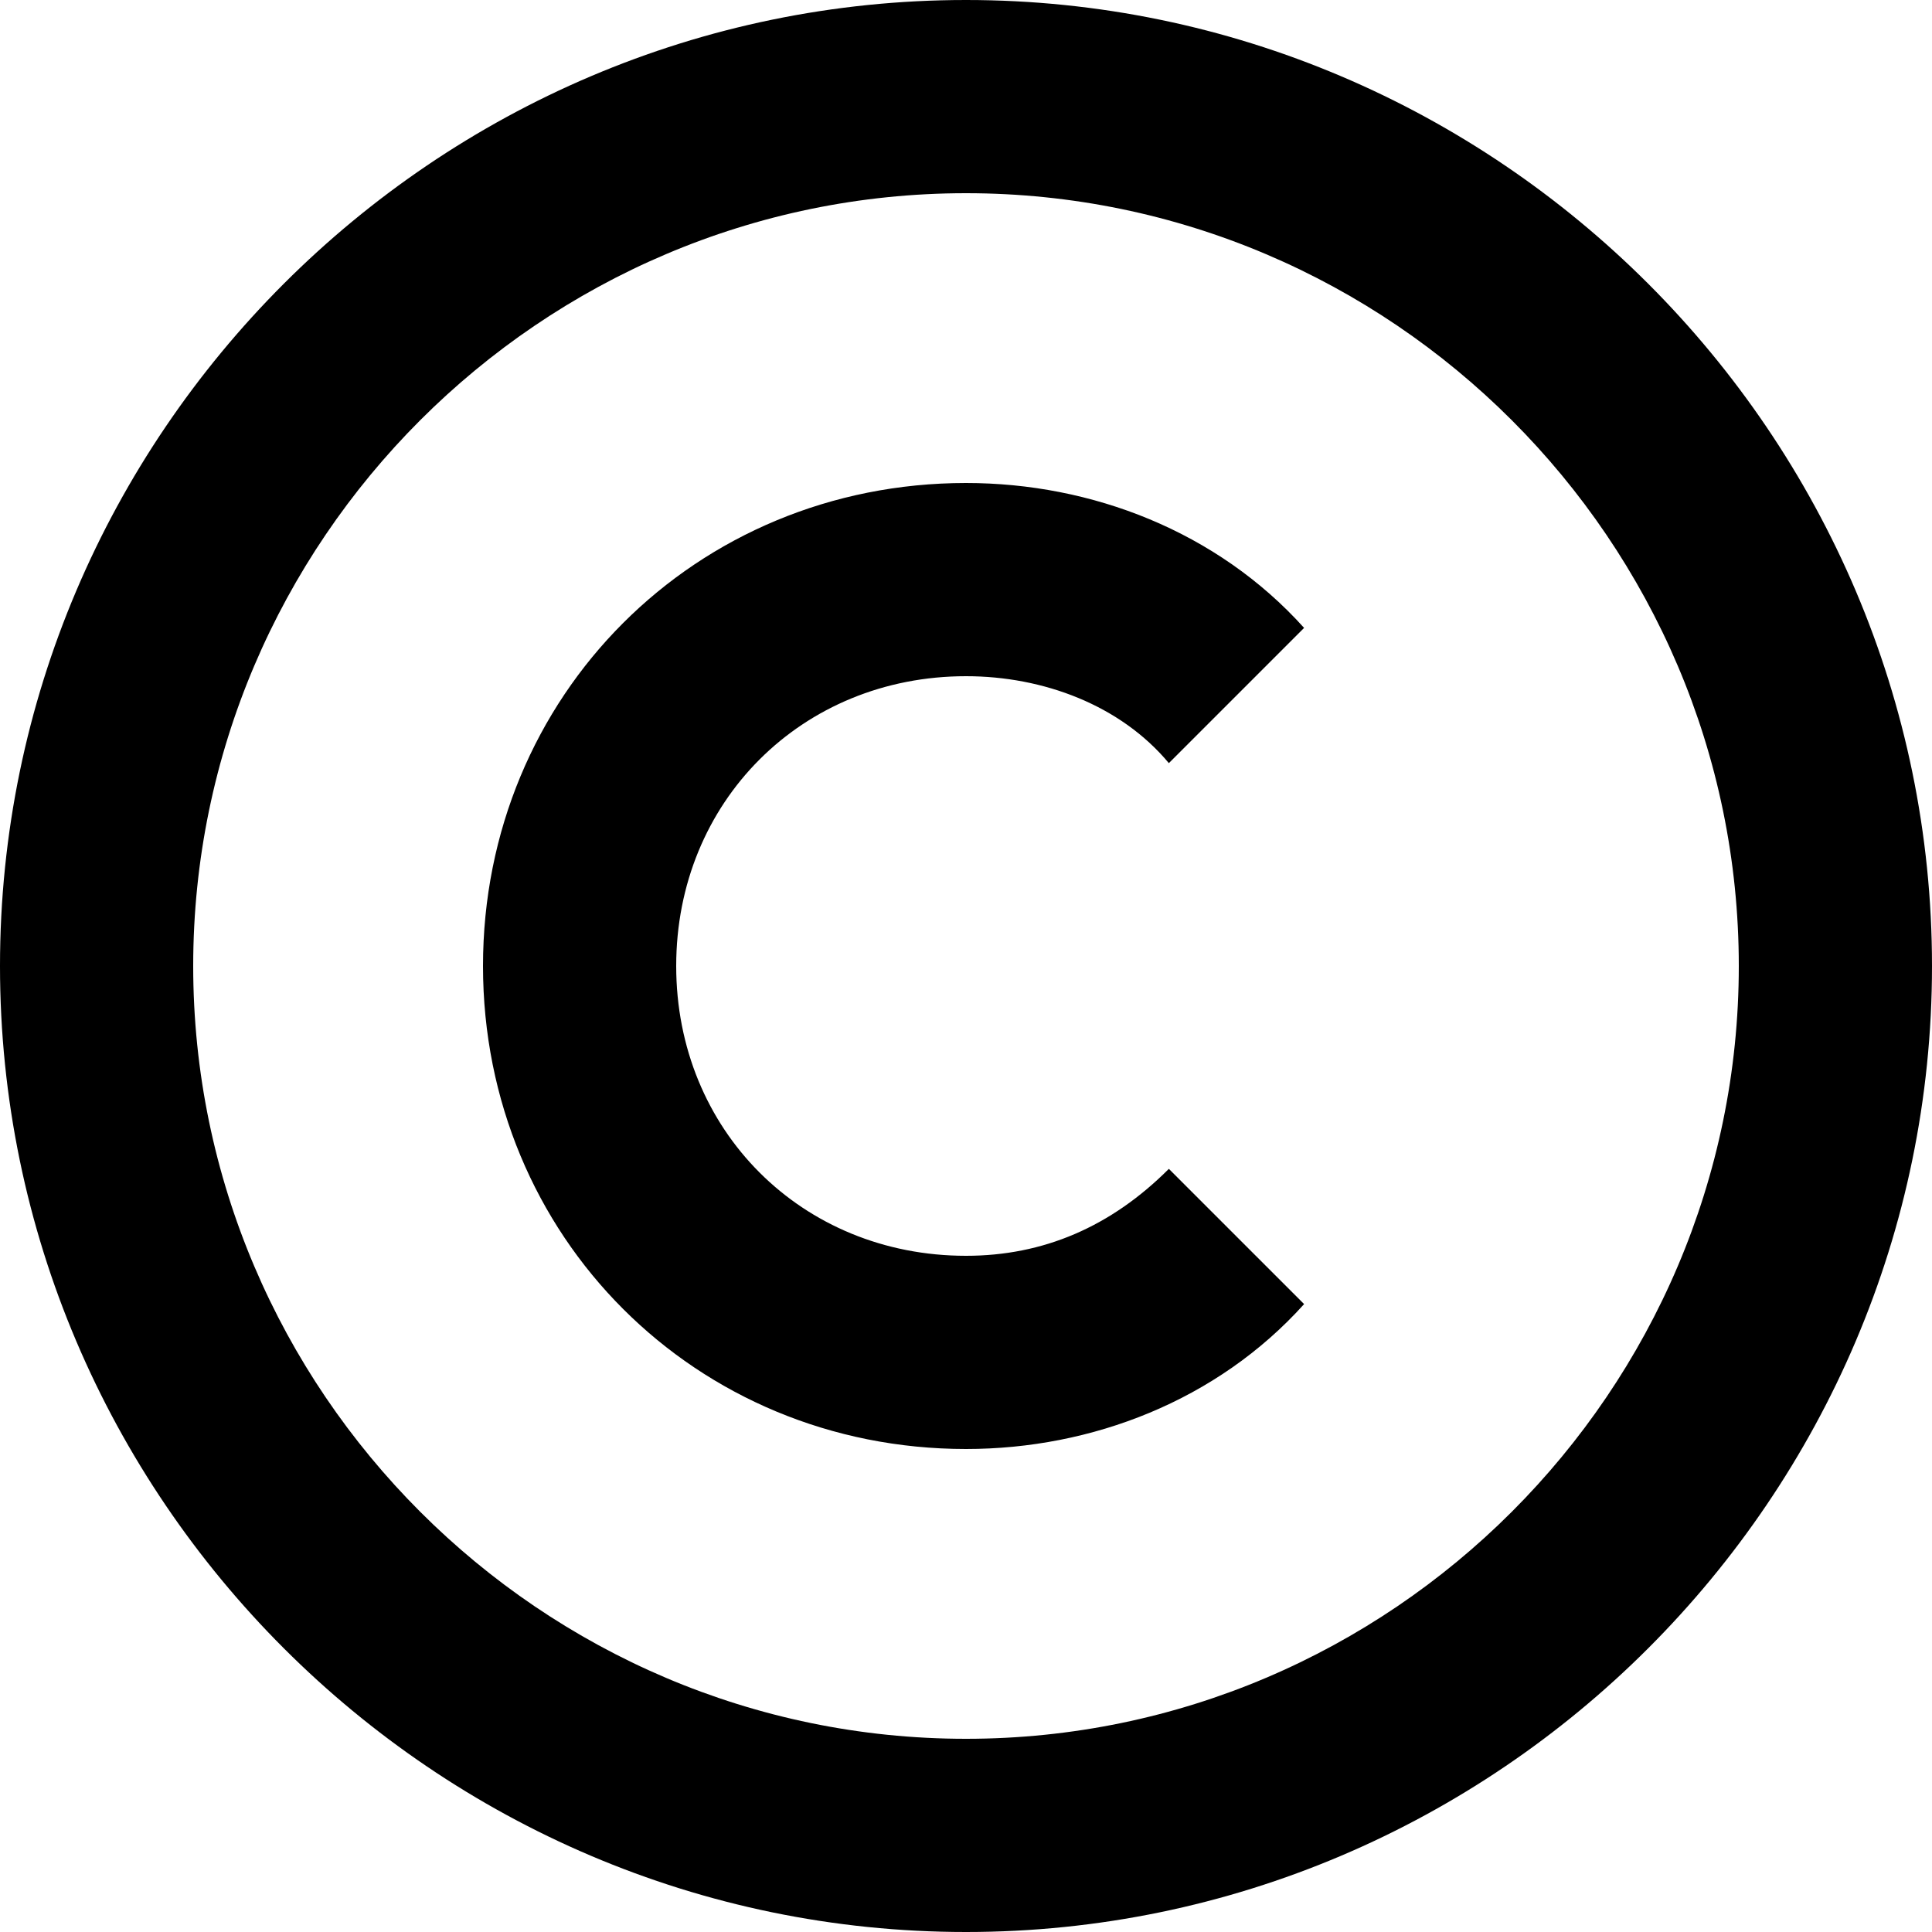
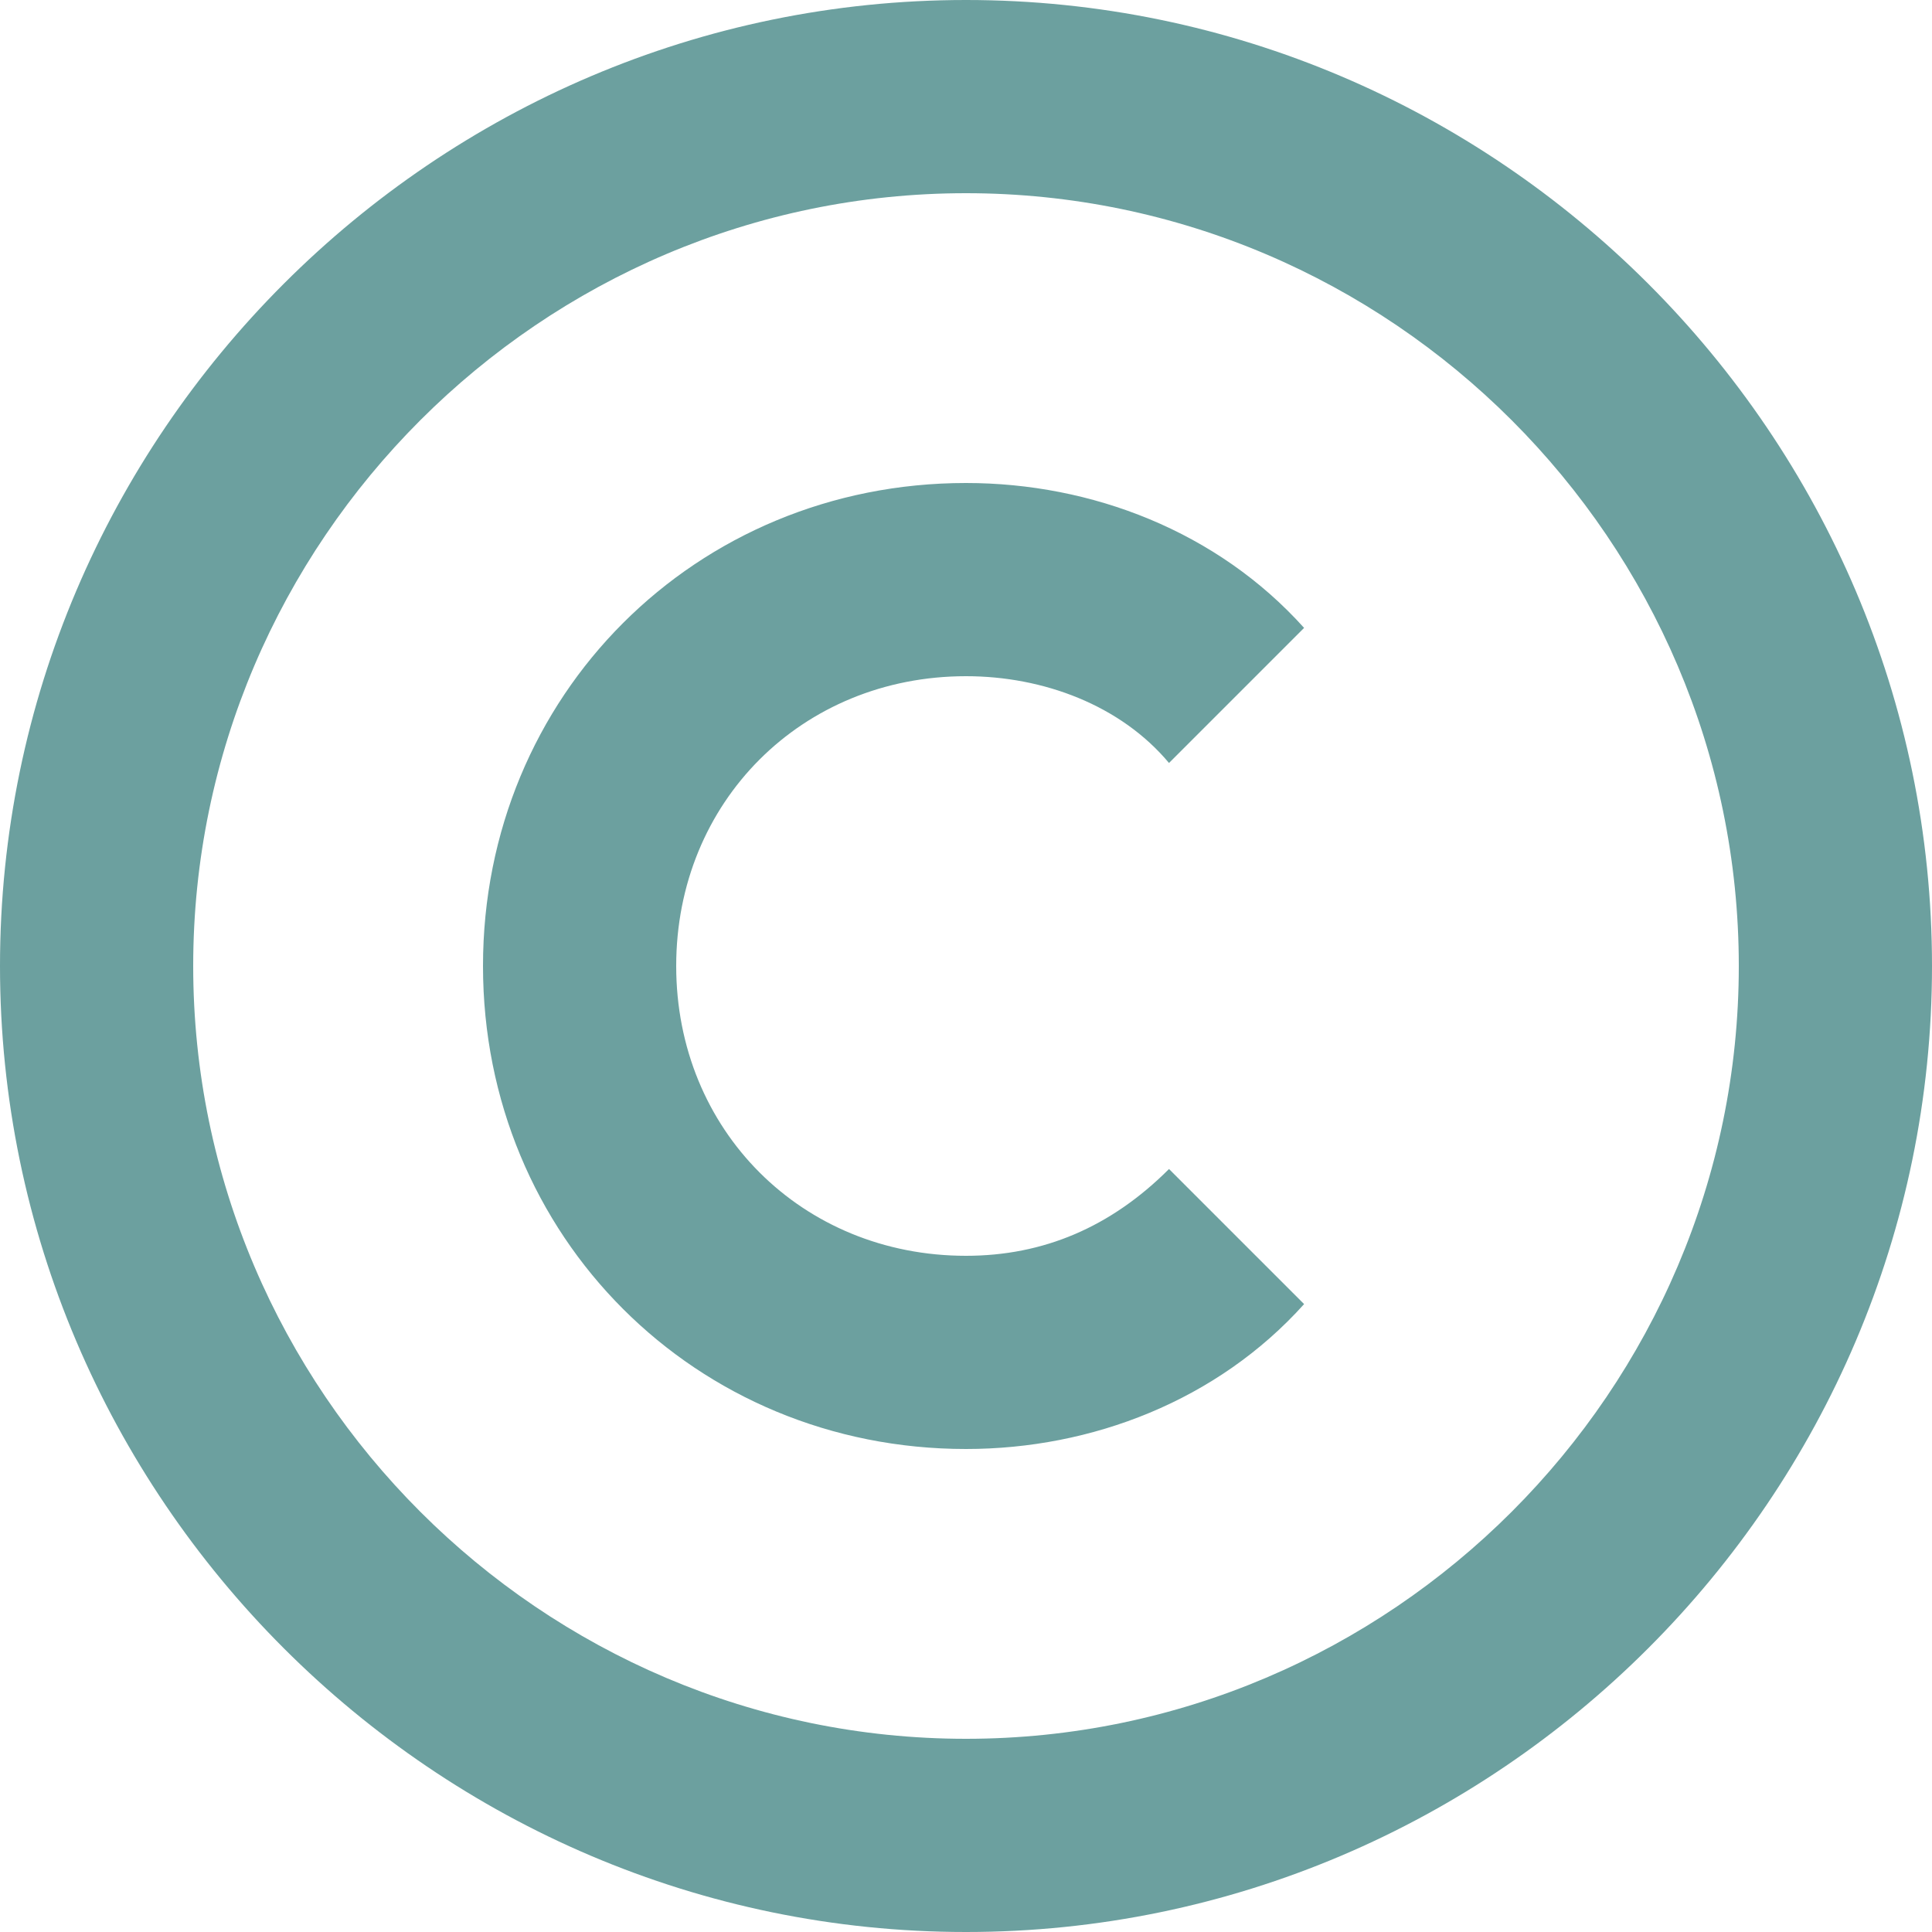
- <svg xmlns="http://www.w3.org/2000/svg" id="Layer_1" enable-background="new 0 0 20 20" height="512" viewBox="0 0 20 20" width="512">
+ <svg xmlns="http://www.w3.org/2000/svg" version="1.1" id="Layer_1" x="0px" y="0px" viewBox="0 0 512 512" style="enable-background:new 0 0 512 512;" xml:space="preserve">
+   <style type="text/css">
+ 	.st0{fill:#6CA09F;}
+ </style>
  <g>
-     <path d="m10 0c-5.5 0-10 4.5-10 10s4.5 10 10 10 10-4.5 10-10-4.5-10-10-10zm0 18c-4.4 0-8-3.6-8-8s3.6-8 8-8 8 3.6 8 8-3.6 8-8 8z" />
-     <path d="m10 7c.8 0 1.6.3 2.1.9l1.4-1.4c-.9-1-2.2-1.5-3.5-1.5-2.8 0-5 2.2-5 5s2.2 5 5 5c1.3 0 2.6-.5 3.5-1.5l-1.4-1.4c-.6.6-1.3.9-2.1.9-1.7 0-3-1.3-3-3s1.3-3 3-3z" />
+     <path class="st0" d="M256,0C115.2,0,0,115.2,0,256s115.2,256,256,256s256-115.2,256-256S396.8,0,256,0z M256,460.8   c-112.6,0-204.8-92.2-204.8-204.8S143.4,51.2,256,51.2S460.8,143.4,460.8,256S368.6,460.8,256,460.8z" />
+     <path class="st0" d="M256,179.2c20.5,0,41,7.7,53.8,23l35.8-35.8c-23-25.6-56.3-38.4-89.6-38.4c-71.7,0-128,56.3-128,128   s56.3,128,128,128c33.3,0,66.6-12.8,89.6-38.4l-35.8-35.8c-15.4,15.4-33.3,23-53.8,23c-43.5,0-76.8-33.3-76.8-76.8   S212.5,179.2,256,179.2z" />
  </g>
</svg>
